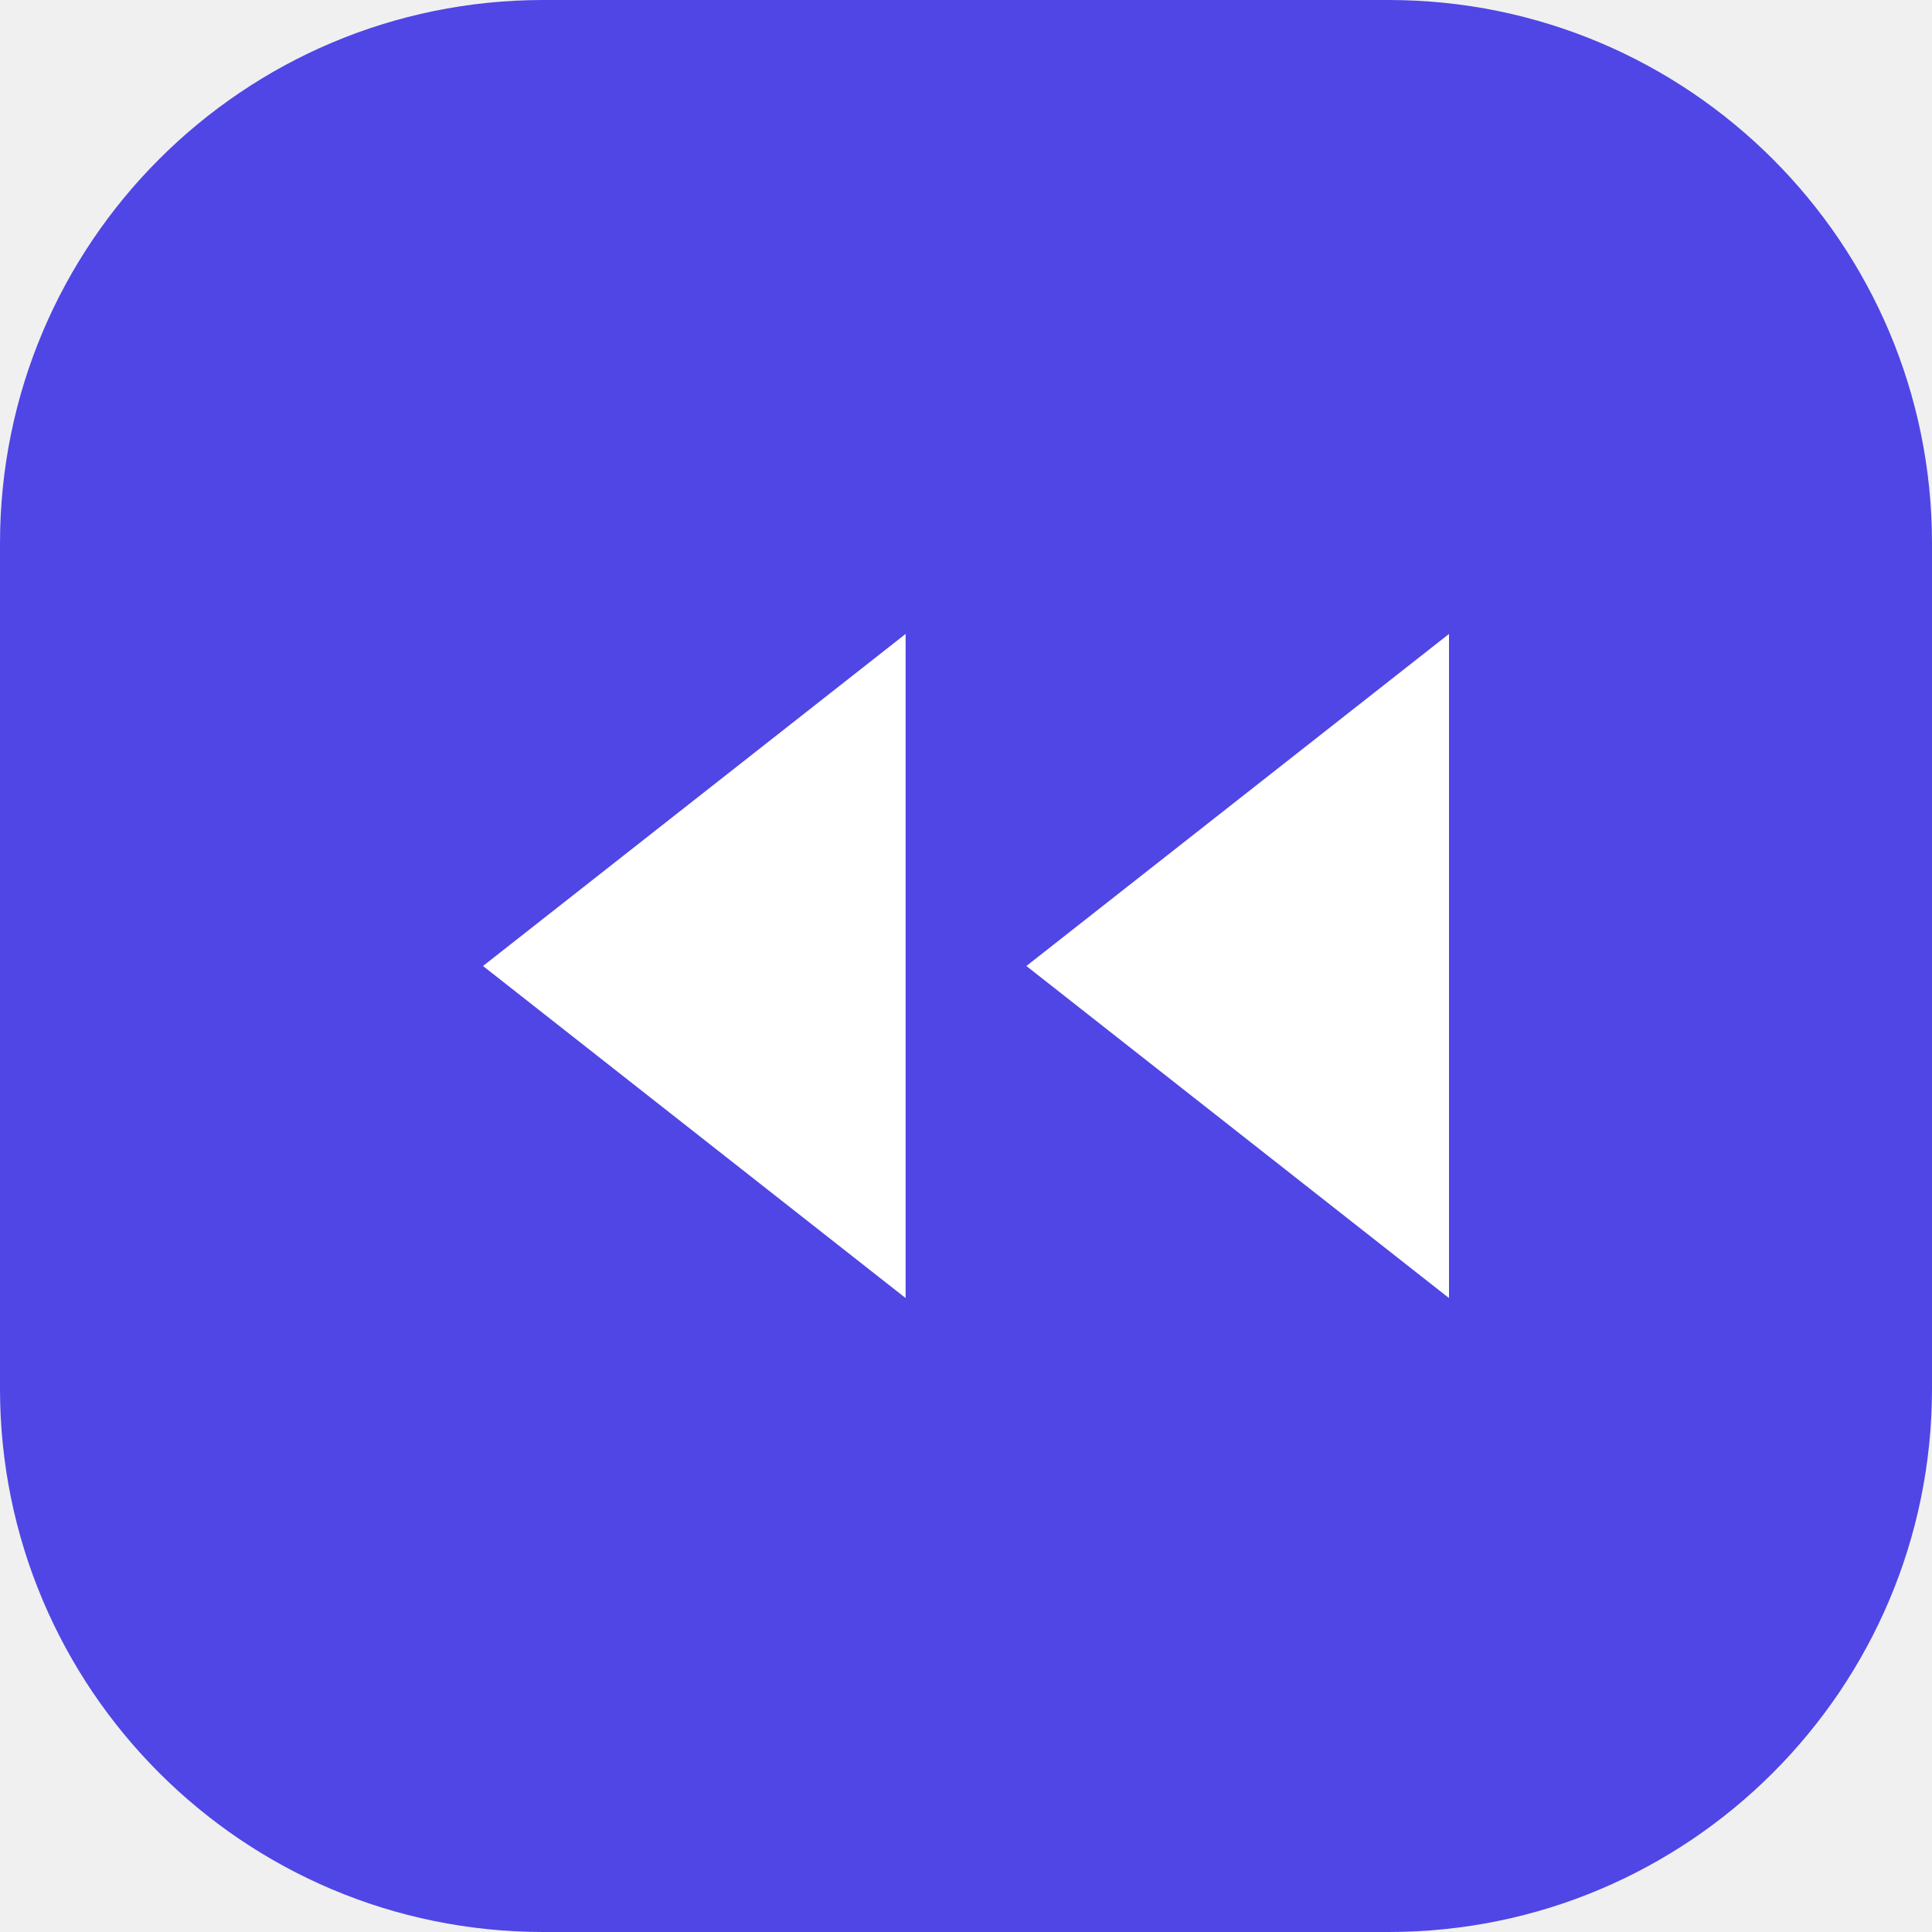
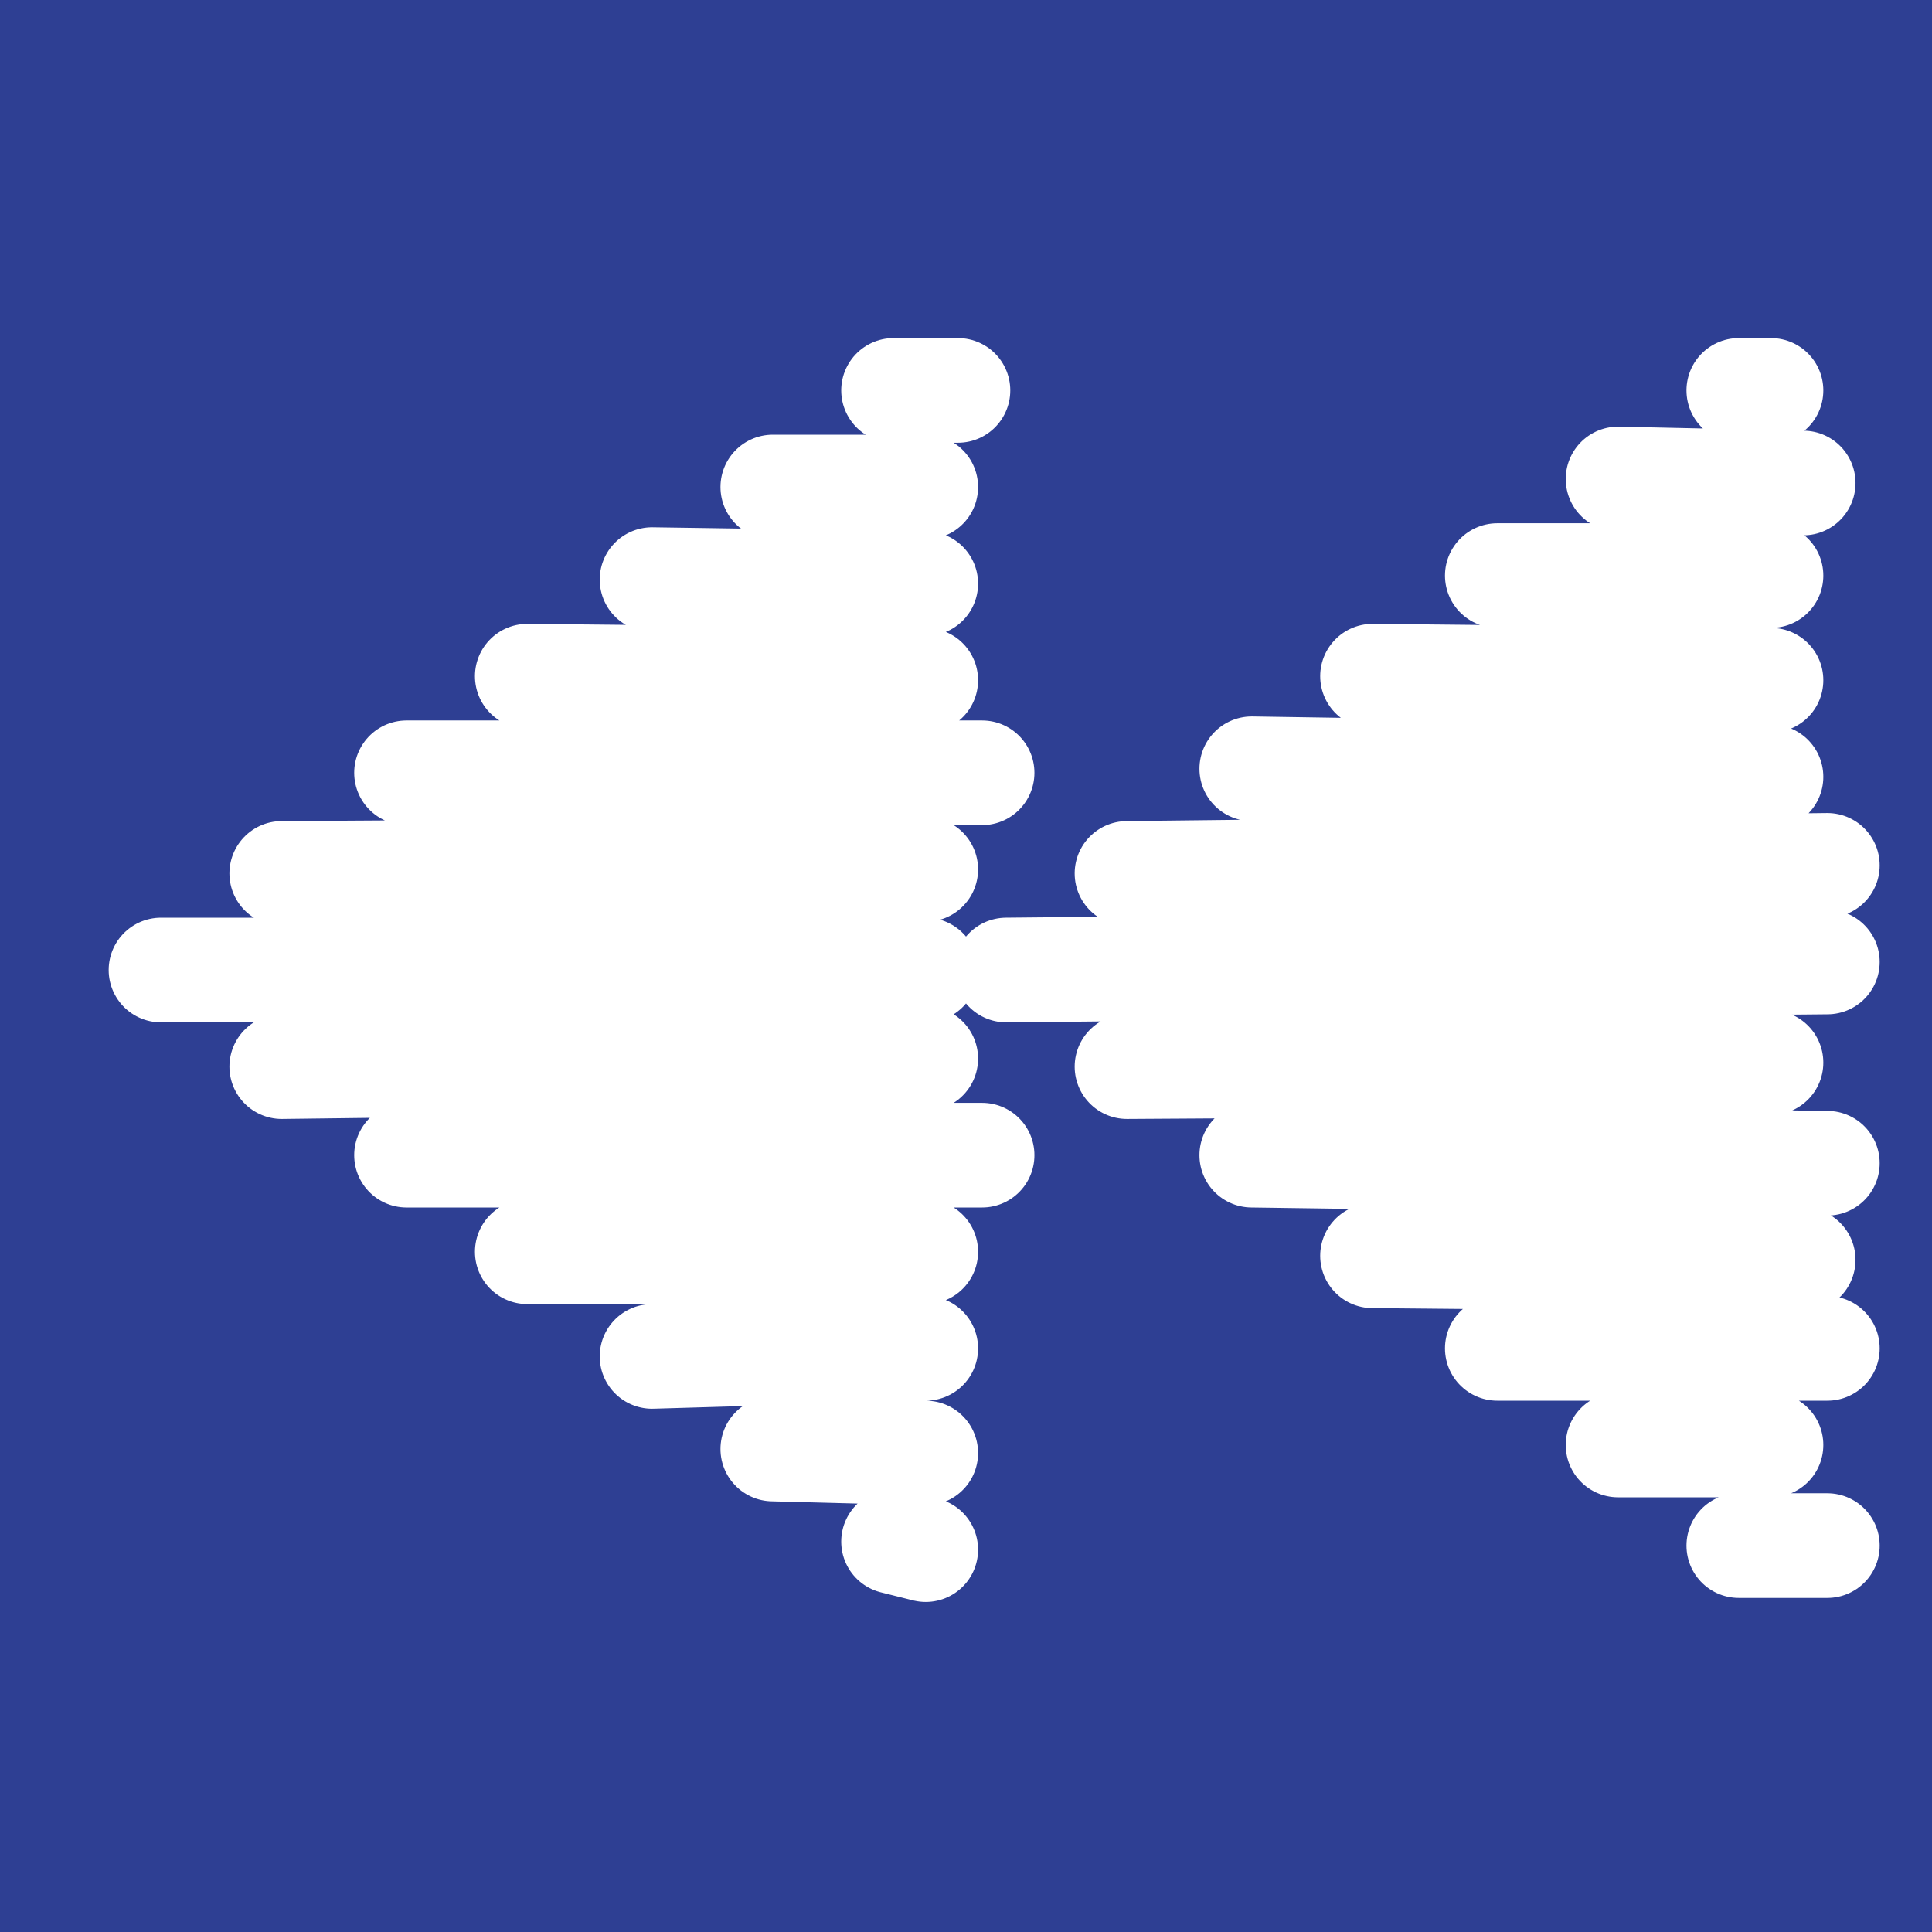
- <svg xmlns="http://www.w3.org/2000/svg" viewBox="0 0 32 32">
-   <rect width="32" height="32" rx="9" fill="#4F46E5" />
-   <path d="M15 10.5 8 16l7 5.5v-11Z" fill="#fff" />
-   <path d="M24 10.5 17 16l7 5.5v-11Z" fill="#fff" />
+ <svg xmlns="http://www.w3.org/2000/svg" viewBox="0 0 480 480">
+   <rect width="480" height="480" fill="#2e3f93" />
+   <path d="M222 97 L238 97 M192 121 L230 121 M162 144 L230 145 M131 168 L230 169 M101 192 L244 192 M70 217 L230 216 M40 241 L230 241 M70 265 L230 263 M101 287 L244 287 M131 311 L230 311 M162 337 L230 335 M192 360 L230 361 M222 383 L230 385 M432 97 L440 97 M402 119 L448 120 M372 143 L440 143 M341 168 L440 169 M311 191 L440 193 M280 217 L454 215 M250 241 L454 239 M280 265 L440 264 M311 287 L454 289 M341 312 L448 313 M372 335 L454 335 M402 359 L440 359 M432 384 L454 384" stroke="#ffffff" stroke-width="26" stroke-linecap="round" fill="none" />
</svg>
